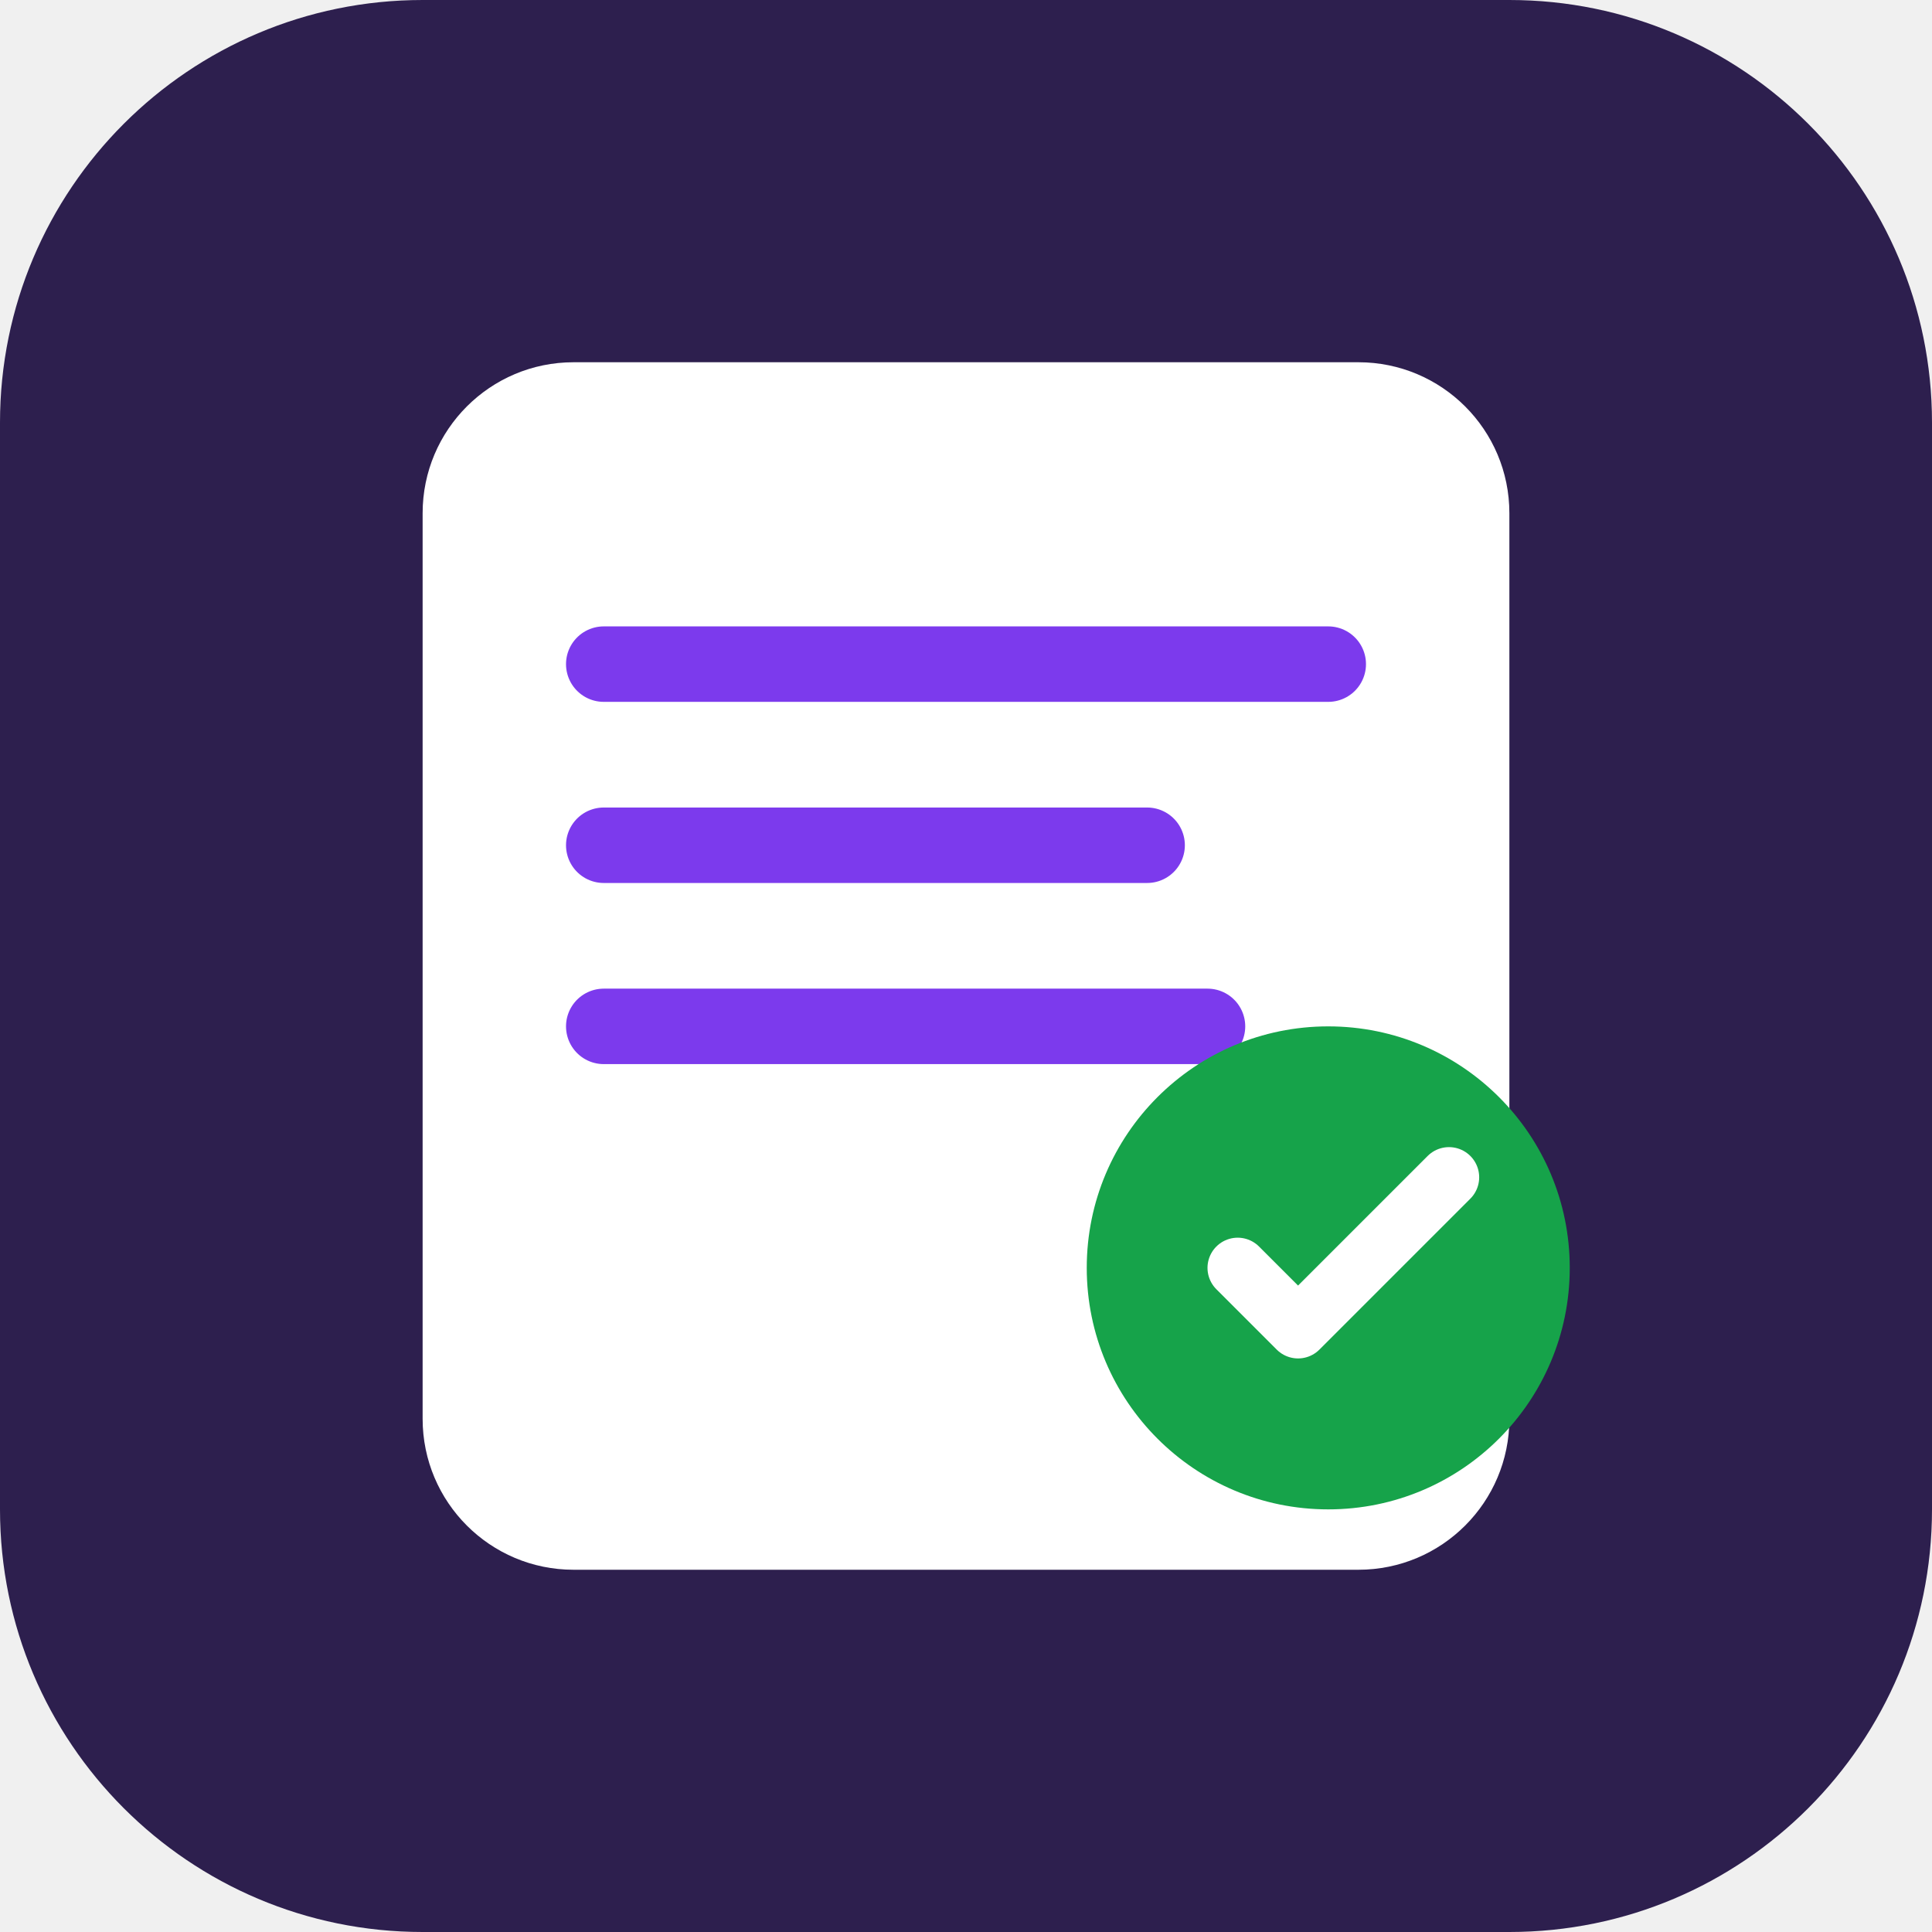
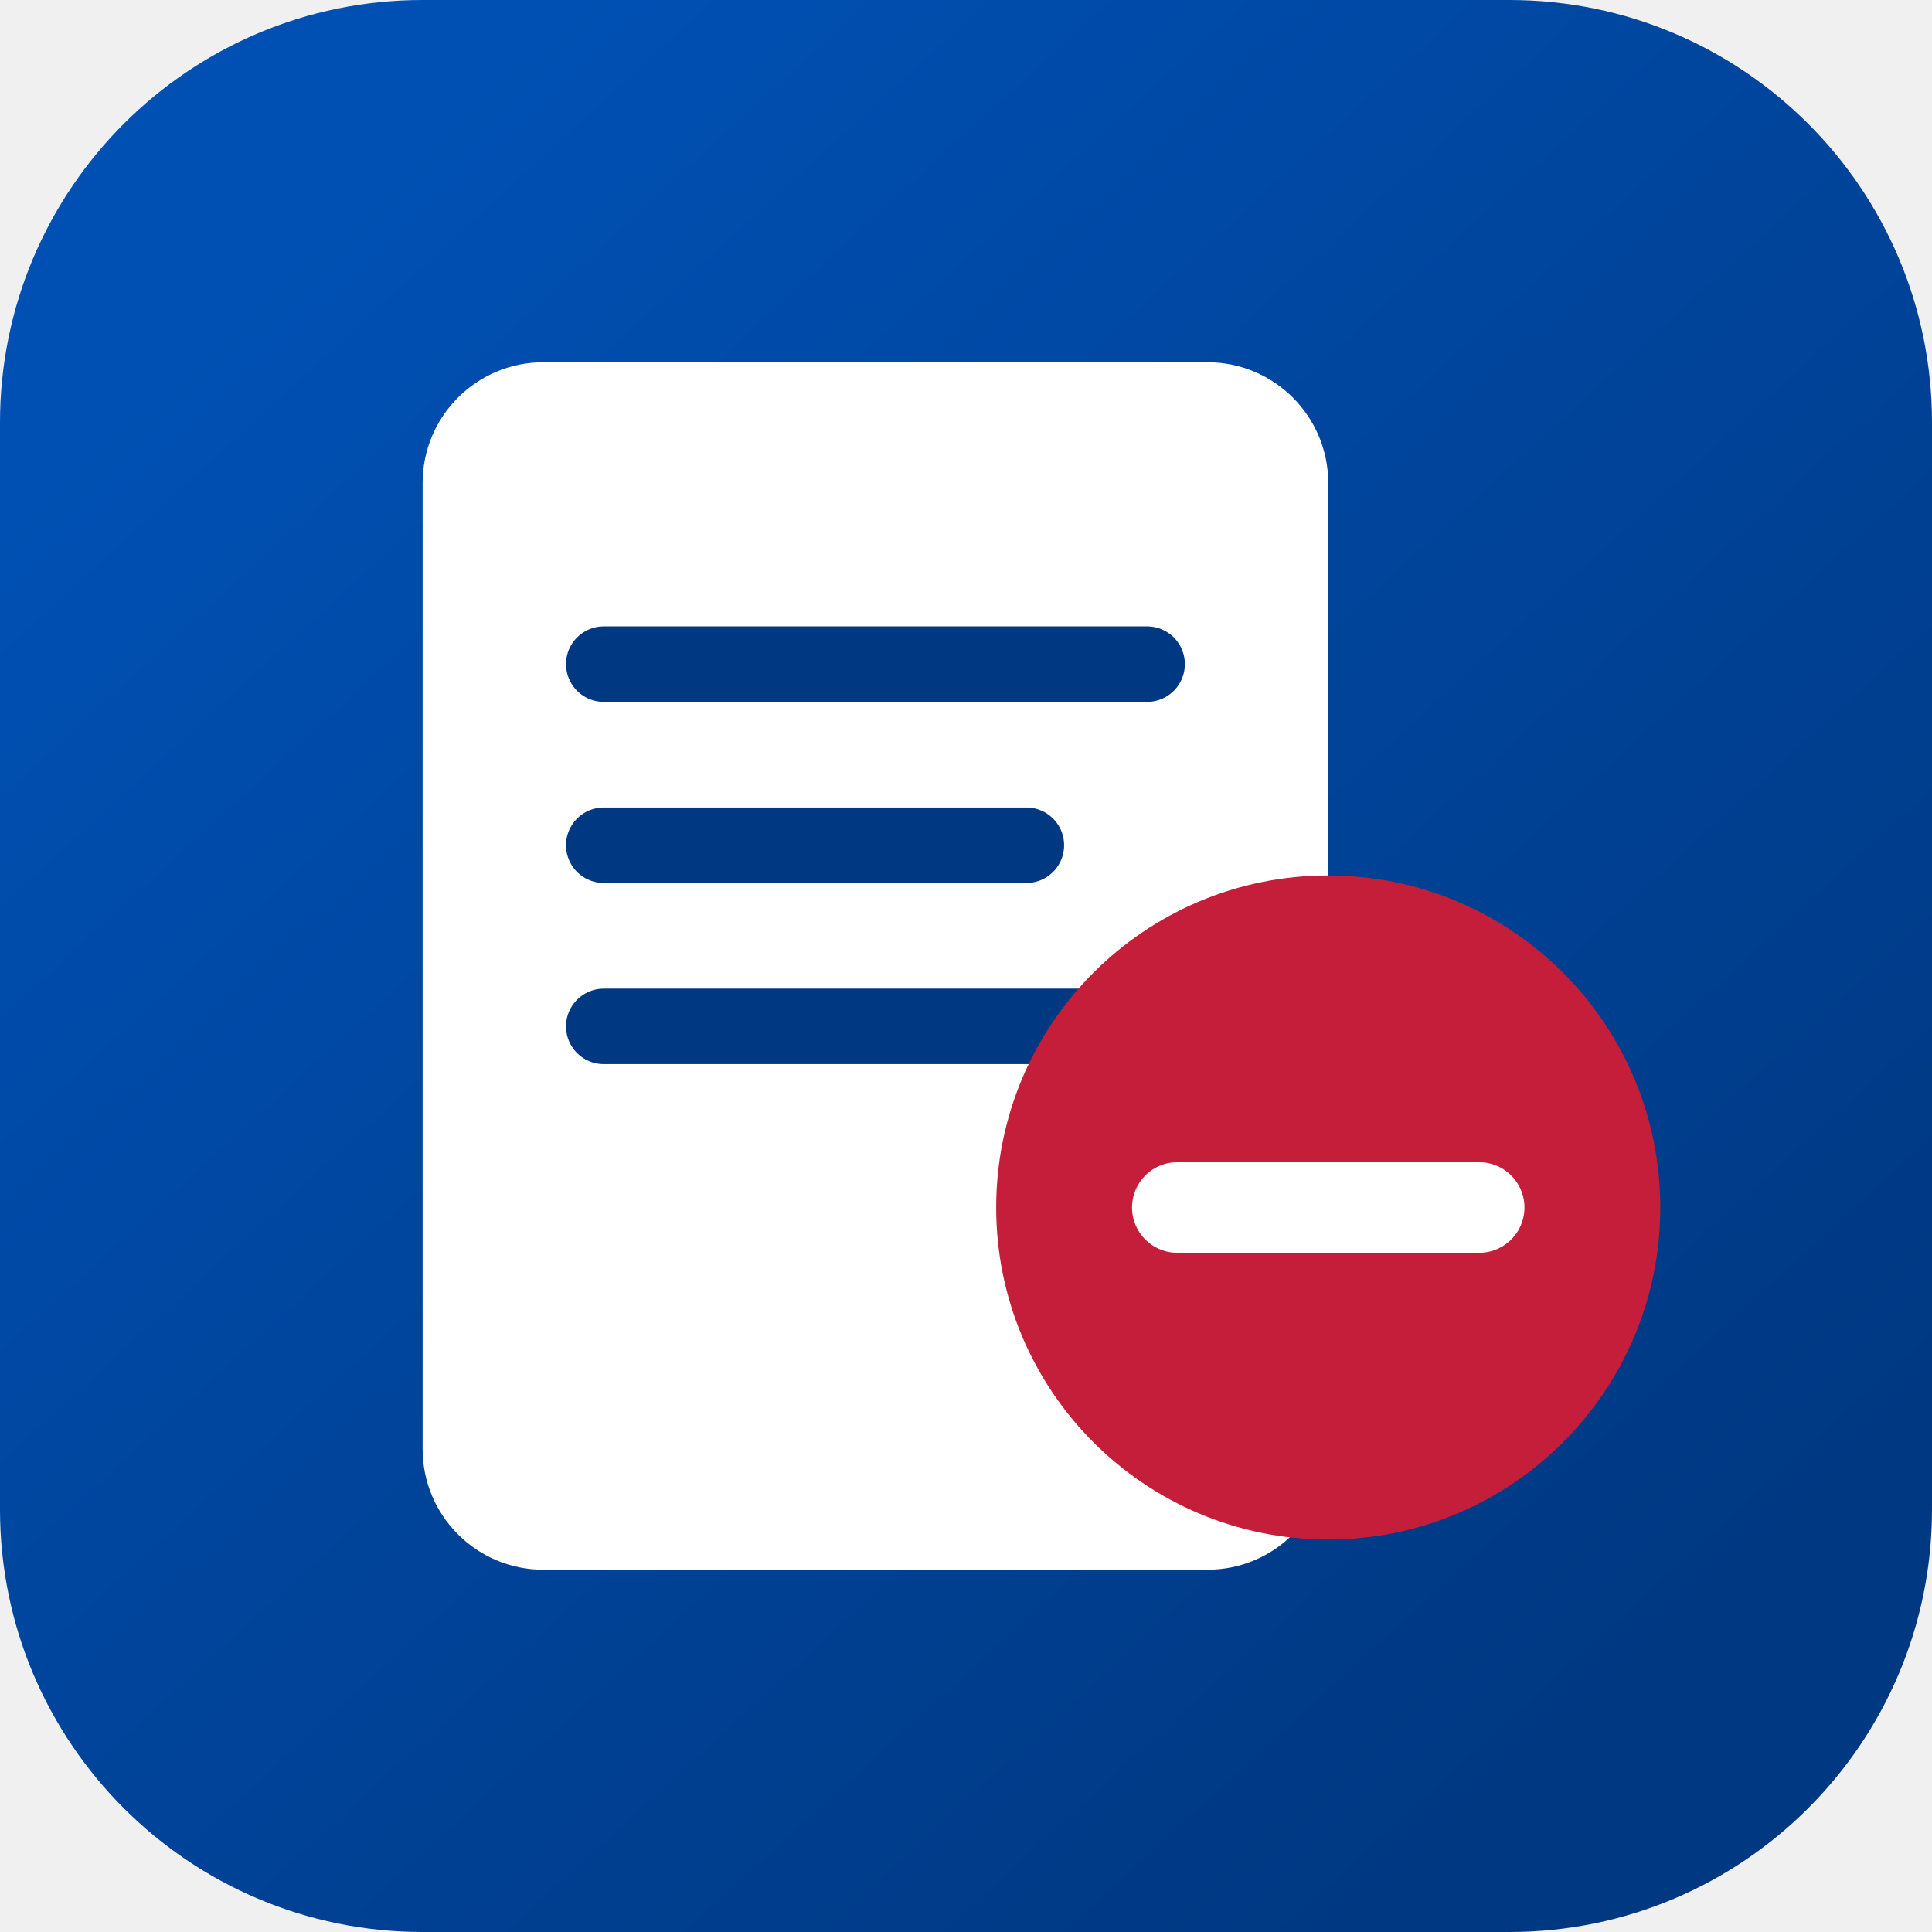
- <svg xmlns="http://www.w3.org/2000/svg" viewBox="0 0 64 64" fill="none">
-   <rect width="64" height="64" rx="14" fill="#2d1f4e" />
-   <rect x="14" y="12" width="36" height="40" rx="5" fill="#fff" />
-   <path d="M20 22h24M20 28h18M20 34h20" stroke="#7c3aed" stroke-width="2.5" stroke-linecap="round" />
-   <circle cx="44" cy="42" r="8" fill="#16a34a" />
-   <path d="M41 42l2 2 5-5" stroke="#fff" stroke-width="2" stroke-linecap="round" stroke-linejoin="round" />
+ <svg xmlns="http://www.w3.org/2000/svg" viewBox="0 0 64 64" fill="none" role="img" aria-hidden="true">
+   <defs>
+     <linearGradient id="bp" x1="10" y1="8" x2="54" y2="56" gradientUnits="userSpaceOnUse">
+       <stop stop-color="#0050b3" />
+       <stop offset="1" stop-color="#003882" />
+     </linearGradient>
+   </defs>
+   <rect width="64" height="64" rx="14" fill="url(#bp)" />
+   <rect x="14" y="12" width="30" height="40" rx="4" fill="#fff" />
+   <path d="M20 22h18M20 28h14M20 34h16" stroke="#003882" stroke-width="2.5" stroke-linecap="round" />
+   <circle cx="44" cy="40" r="11" fill="#c41e3a" />
+   <path d="M39 40h10" stroke="#fff" stroke-width="3" stroke-linecap="round" />
</svg>
